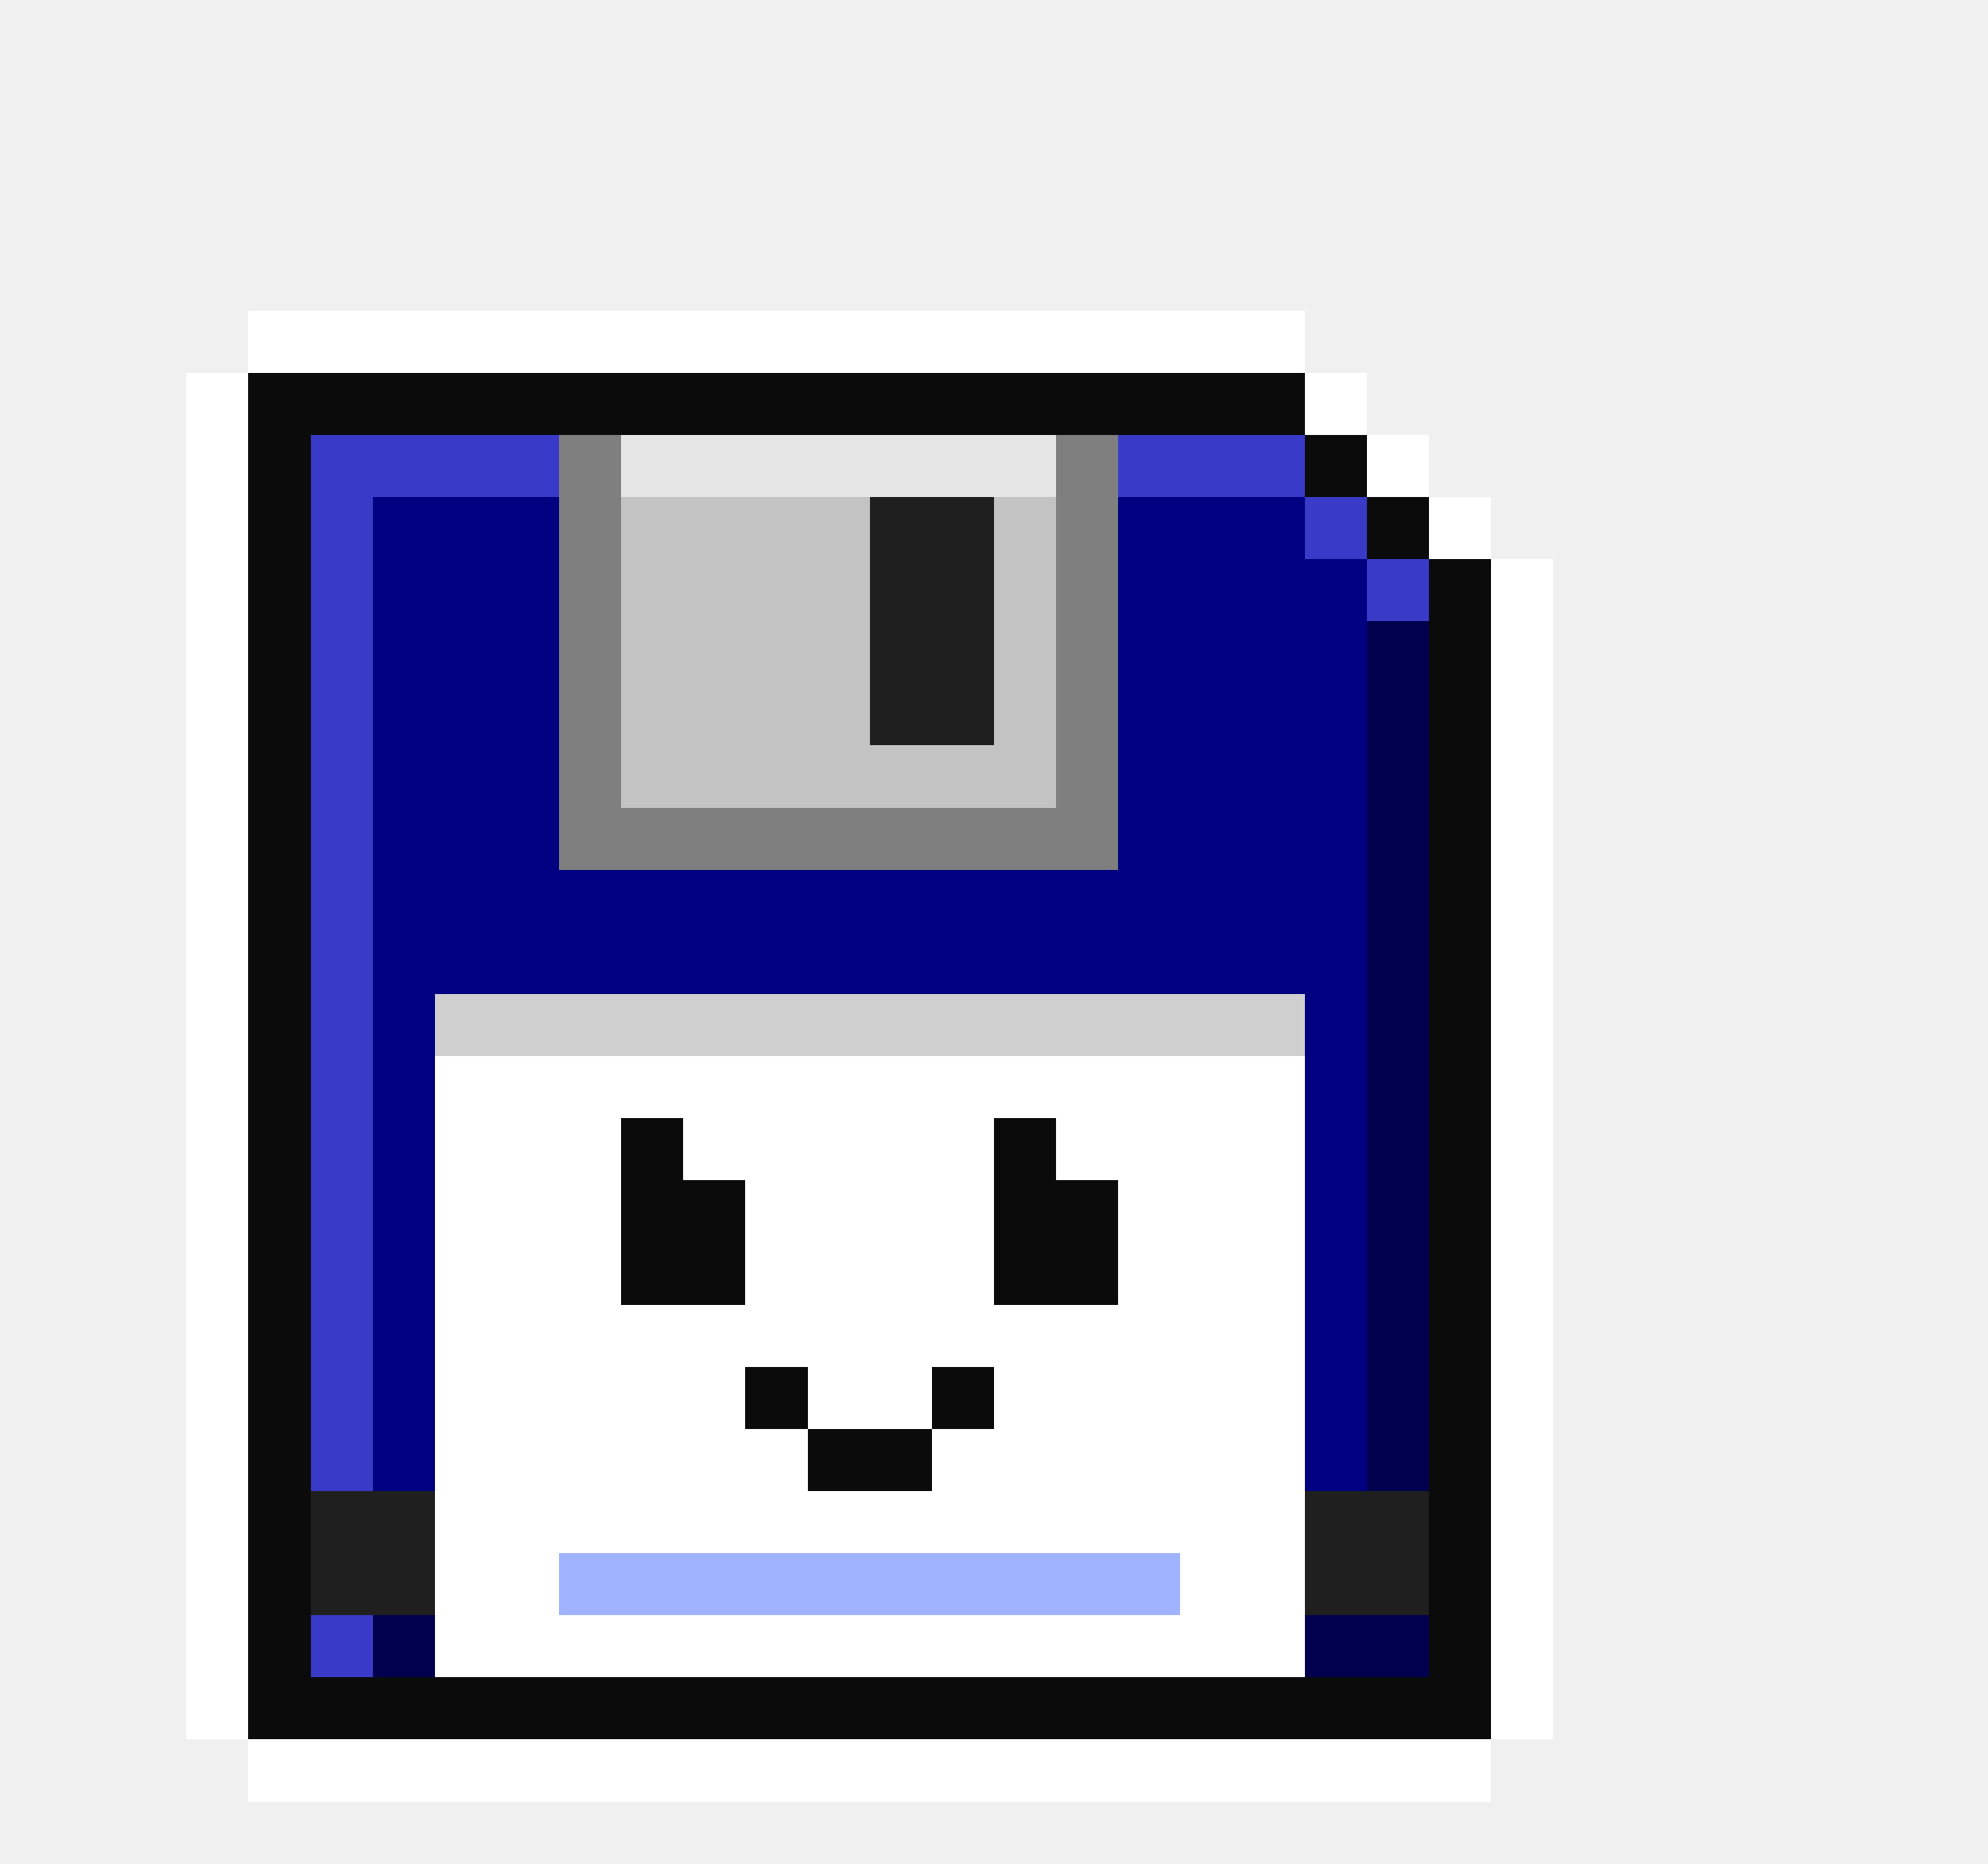
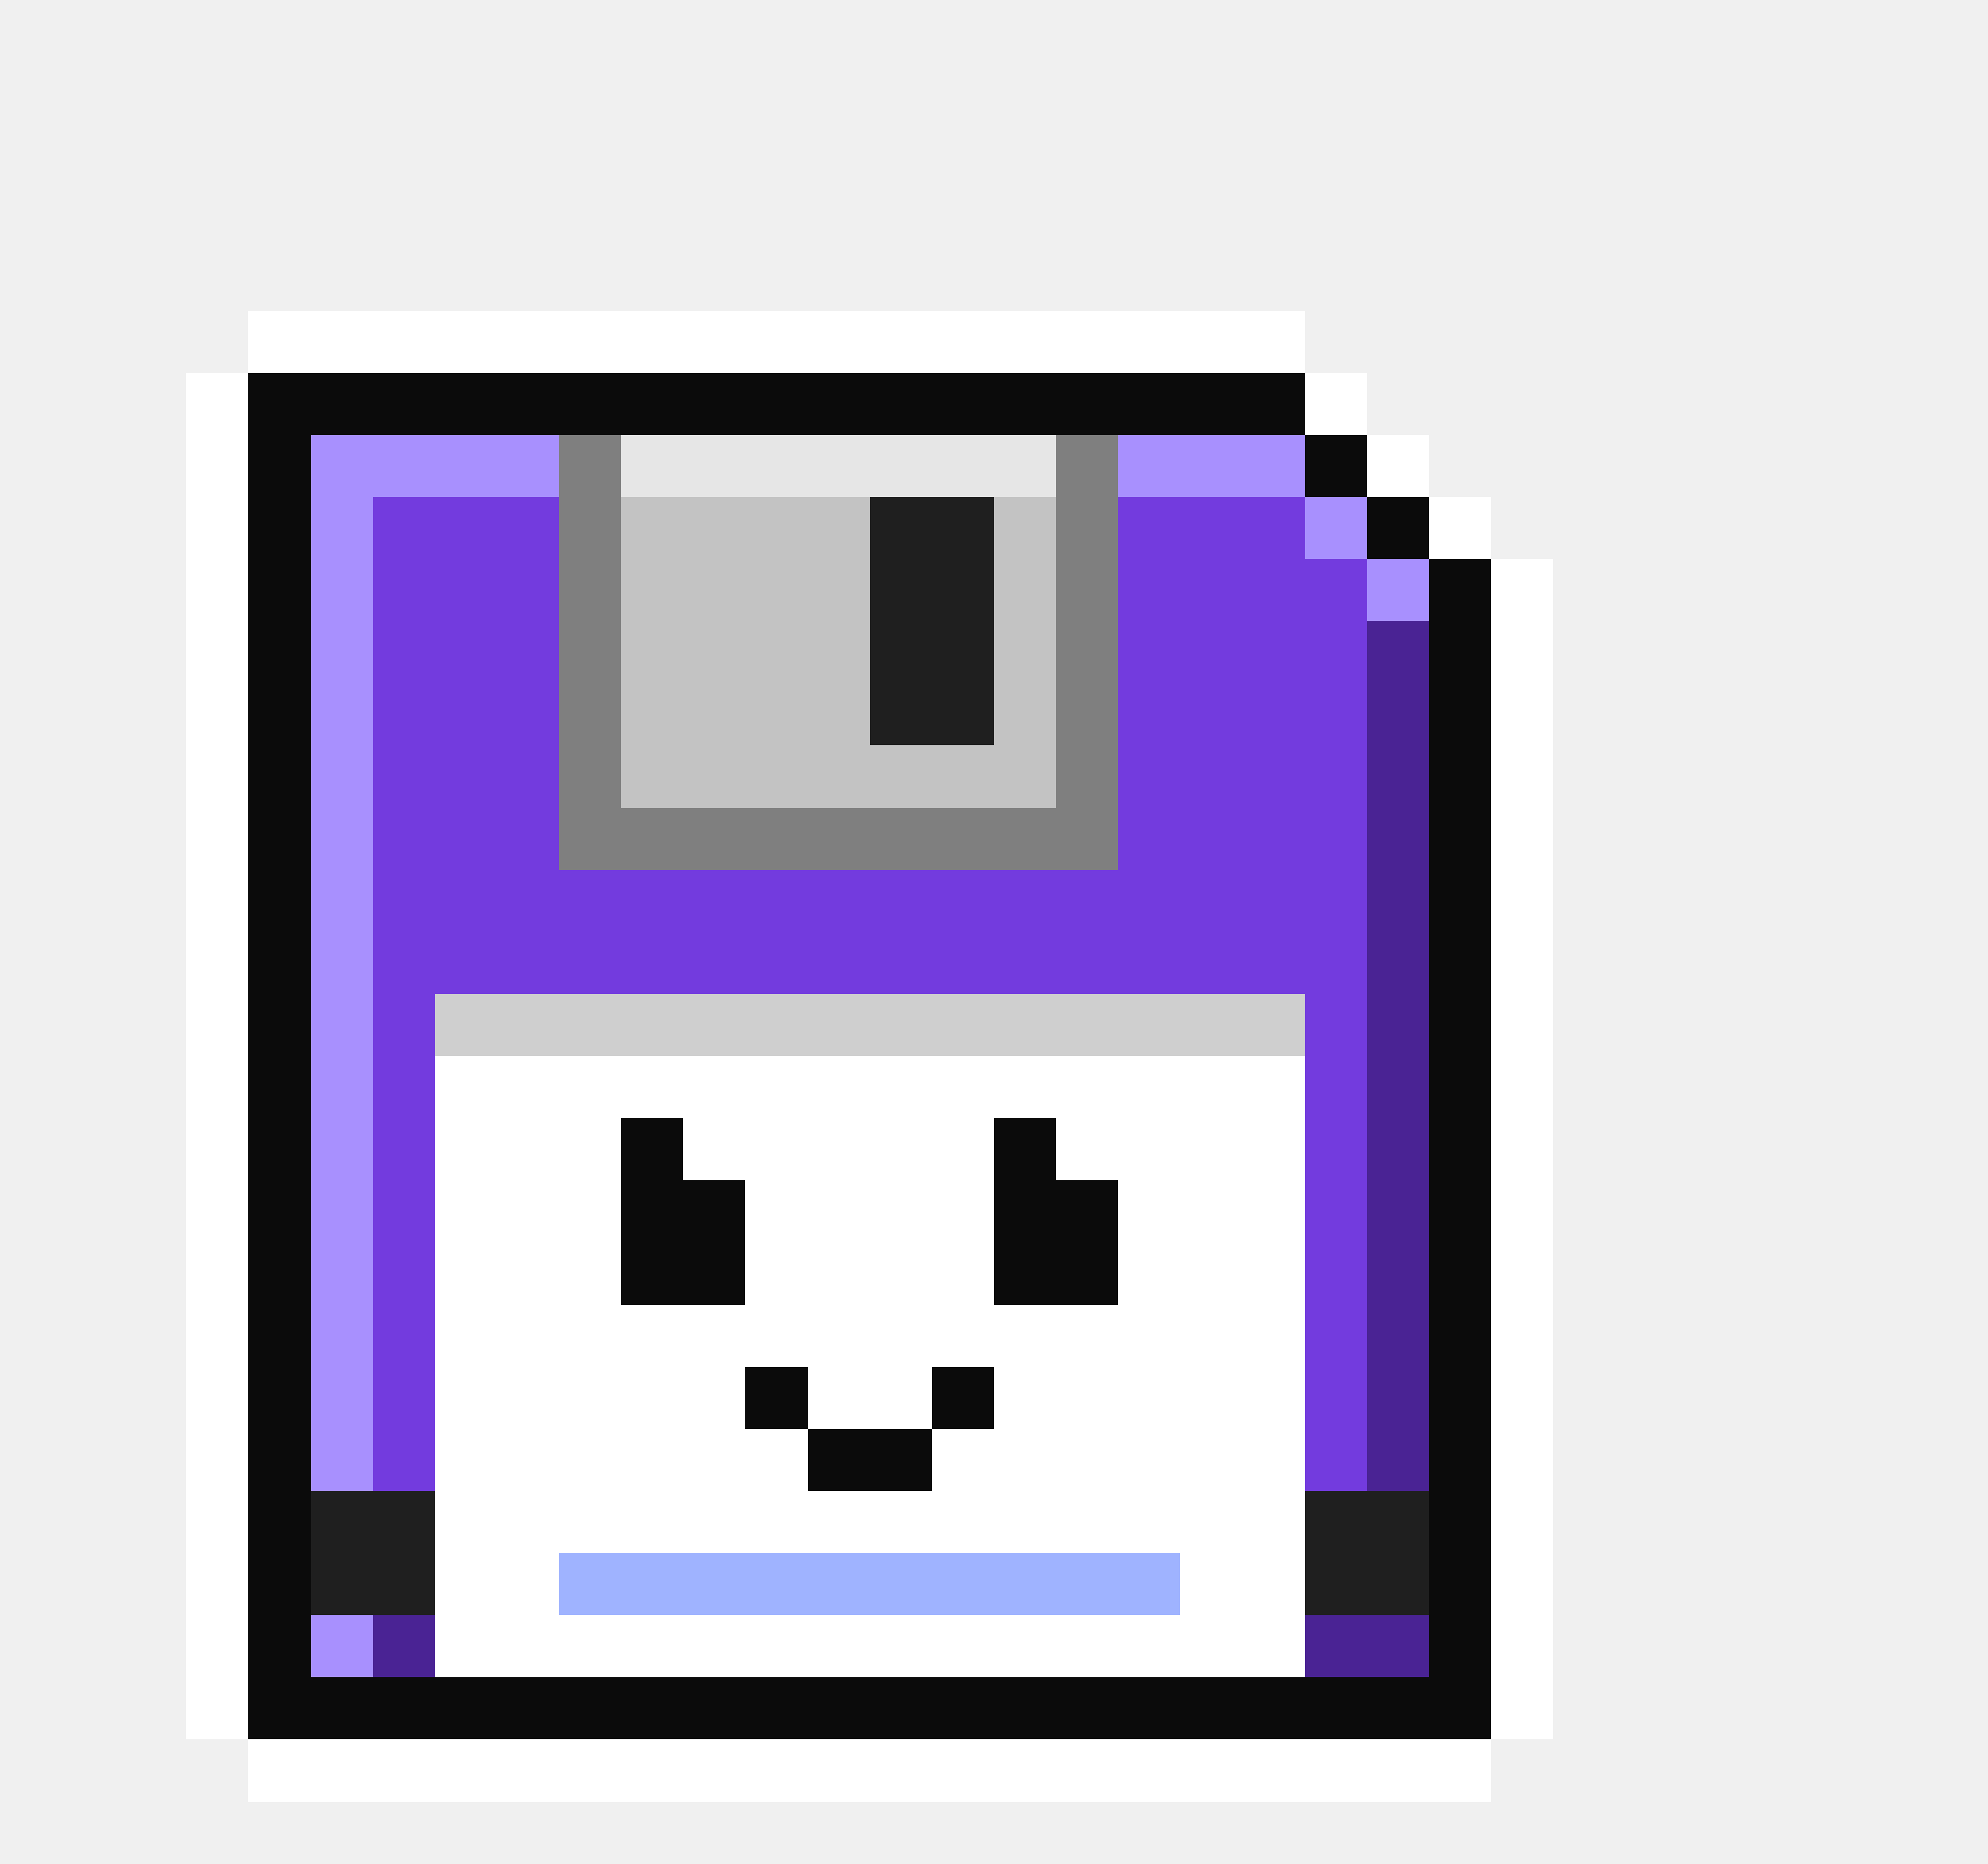
<svg xmlns="http://www.w3.org/2000/svg" viewBox="0 0 32 30" shape-rendering="crispEdges">
  <rect x="4" y="5" width="17" height="1" fill="#ffffff" />
  <rect x="3" y="6" width="1" height="1" fill="#ffffff" />
  <rect x="4" y="6" width="17" height="1" fill="#0b0b0b" />
  <rect x="21" y="6" width="1" height="1" fill="#ffffff" />
  <rect x="3" y="7" width="1" height="1" fill="#ffffff" />
  <rect x="4" y="7" width="1" height="1" fill="#0b0b0b" />
-   <rect x="5" y="7" width="4" height="1" fill="#3a3ac8" />
+   <rect x="5" y="7" width="4" height="1" fill="#a890fe" />
  <rect x="9" y="7" width="1" height="1" fill="#7f7f7f" />
  <rect x="10" y="7" width="7" height="1" fill="#e6e6e6" />
  <rect x="17" y="7" width="1" height="1" fill="#7f7f7f" />
-   <rect x="18" y="7" width="3" height="1" fill="#3a3ac8" />
+   <rect x="18" y="7" width="3" height="1" fill="#a890fe" />
  <rect x="21" y="7" width="1" height="1" fill="#0b0b0b" />
  <rect x="22" y="7" width="1" height="1" fill="#ffffff" />
  <rect x="3" y="8" width="1" height="1" fill="#ffffff" />
  <rect x="4" y="8" width="1" height="1" fill="#0b0b0b" />
-   <rect x="5" y="8" width="1" height="1" fill="#3a3ac8" />
-   <rect x="6" y="8" width="3" height="1" fill="#000080" />
+   <rect x="5" y="8" width="1" height="1" fill="#a890fe" />
+   <rect x="6" y="8" width="3" height="1" fill="#733bde" />
  <rect x="9" y="8" width="1" height="1" fill="#7f7f7f" />
  <rect x="10" y="8" width="4" height="1" fill="#c3c3c3" />
  <rect x="14" y="8" width="2" height="1" fill="#1f1f1f" />
  <rect x="16" y="8" width="1" height="1" fill="#c3c3c3" />
  <rect x="17" y="8" width="1" height="1" fill="#7f7f7f" />
-   <rect x="18" y="8" width="3" height="1" fill="#000080" />
-   <rect x="21" y="8" width="1" height="1" fill="#3a3ac8" />
+   <rect x="18" y="8" width="3" height="1" fill="#733bde" />
+   <rect x="21" y="8" width="1" height="1" fill="#a890fe" />
  <rect x="22" y="8" width="1" height="1" fill="#0b0b0b" />
  <rect x="23" y="8" width="1" height="1" fill="#ffffff" />
  <rect x="3" y="9" width="1" height="1" fill="#ffffff" />
  <rect x="4" y="9" width="1" height="1" fill="#0b0b0b" />
-   <rect x="5" y="9" width="1" height="1" fill="#3a3ac8" />
-   <rect x="6" y="9" width="3" height="1" fill="#000080" />
+   <rect x="5" y="9" width="1" height="1" fill="#a890fe" />
+   <rect x="6" y="9" width="3" height="1" fill="#733bde" />
  <rect x="9" y="9" width="1" height="1" fill="#7f7f7f" />
  <rect x="10" y="9" width="4" height="1" fill="#c3c3c3" />
  <rect x="14" y="9" width="2" height="1" fill="#1f1f1f" />
  <rect x="16" y="9" width="1" height="1" fill="#c3c3c3" />
  <rect x="17" y="9" width="1" height="1" fill="#7f7f7f" />
-   <rect x="18" y="9" width="4" height="1" fill="#000080" />
-   <rect x="22" y="9" width="1" height="1" fill="#3a3ac8" />
+   <rect x="18" y="9" width="4" height="1" fill="#733bde" />
+   <rect x="22" y="9" width="1" height="1" fill="#a890fe" />
  <rect x="23" y="9" width="1" height="1" fill="#0b0b0b" />
  <rect x="24" y="9" width="1" height="1" fill="#ffffff" />
  <rect x="3" y="10" width="1" height="1" fill="#ffffff" />
  <rect x="4" y="10" width="1" height="1" fill="#0b0b0b" />
-   <rect x="5" y="10" width="1" height="1" fill="#3a3ac8" />
-   <rect x="6" y="10" width="3" height="1" fill="#000080" />
+   <rect x="5" y="10" width="1" height="1" fill="#a890fe" />
+   <rect x="6" y="10" width="3" height="1" fill="#733bde" />
  <rect x="9" y="10" width="1" height="1" fill="#7f7f7f" />
  <rect x="10" y="10" width="4" height="1" fill="#c3c3c3" />
  <rect x="14" y="10" width="2" height="1" fill="#1f1f1f" />
  <rect x="16" y="10" width="1" height="1" fill="#c3c3c3" />
  <rect x="17" y="10" width="1" height="1" fill="#7f7f7f" />
-   <rect x="18" y="10" width="4" height="1" fill="#000080" />
-   <rect x="22" y="10" width="1" height="1" fill="#00004e" />
+   <rect x="18" y="10" width="4" height="1" fill="#733bde" />
+   <rect x="22" y="10" width="1" height="1" fill="#4a2394" />
  <rect x="23" y="10" width="1" height="1" fill="#0b0b0b" />
  <rect x="24" y="10" width="1" height="1" fill="#ffffff" />
  <rect x="3" y="11" width="1" height="1" fill="#ffffff" />
  <rect x="4" y="11" width="1" height="1" fill="#0b0b0b" />
-   <rect x="5" y="11" width="1" height="1" fill="#3a3ac8" />
-   <rect x="6" y="11" width="3" height="1" fill="#000080" />
+   <rect x="5" y="11" width="1" height="1" fill="#a890fe" />
+   <rect x="6" y="11" width="3" height="1" fill="#733bde" />
  <rect x="9" y="11" width="1" height="1" fill="#7f7f7f" />
  <rect x="10" y="11" width="4" height="1" fill="#c3c3c3" />
  <rect x="14" y="11" width="2" height="1" fill="#1f1f1f" />
  <rect x="16" y="11" width="1" height="1" fill="#c3c3c3" />
  <rect x="17" y="11" width="1" height="1" fill="#7f7f7f" />
-   <rect x="18" y="11" width="4" height="1" fill="#000080" />
-   <rect x="22" y="11" width="1" height="1" fill="#00004e" />
+   <rect x="18" y="11" width="4" height="1" fill="#733bde" />
+   <rect x="22" y="11" width="1" height="1" fill="#4a2394" />
  <rect x="23" y="11" width="1" height="1" fill="#0b0b0b" />
  <rect x="24" y="11" width="1" height="1" fill="#ffffff" />
  <rect x="3" y="12" width="1" height="1" fill="#ffffff" />
  <rect x="4" y="12" width="1" height="1" fill="#0b0b0b" />
-   <rect x="5" y="12" width="1" height="1" fill="#3a3ac8" />
-   <rect x="6" y="12" width="3" height="1" fill="#000080" />
+   <rect x="5" y="12" width="1" height="1" fill="#a890fe" />
+   <rect x="6" y="12" width="3" height="1" fill="#733bde" />
  <rect x="9" y="12" width="1" height="1" fill="#7f7f7f" />
  <rect x="10" y="12" width="7" height="1" fill="#c3c3c3" />
  <rect x="17" y="12" width="1" height="1" fill="#7f7f7f" />
-   <rect x="18" y="12" width="4" height="1" fill="#000080" />
-   <rect x="22" y="12" width="1" height="1" fill="#00004e" />
+   <rect x="18" y="12" width="4" height="1" fill="#733bde" />
+   <rect x="22" y="12" width="1" height="1" fill="#4a2394" />
  <rect x="23" y="12" width="1" height="1" fill="#0b0b0b" />
  <rect x="24" y="12" width="1" height="1" fill="#ffffff" />
  <rect x="3" y="13" width="1" height="1" fill="#ffffff" />
  <rect x="4" y="13" width="1" height="1" fill="#0b0b0b" />
-   <rect x="5" y="13" width="1" height="1" fill="#3a3ac8" />
-   <rect x="6" y="13" width="3" height="1" fill="#000080" />
+   <rect x="5" y="13" width="1" height="1" fill="#a890fe" />
+   <rect x="6" y="13" width="3" height="1" fill="#733bde" />
  <rect x="9" y="13" width="9" height="1" fill="#7f7f7f" />
-   <rect x="18" y="13" width="4" height="1" fill="#000080" />
-   <rect x="22" y="13" width="1" height="1" fill="#00004e" />
+   <rect x="18" y="13" width="4" height="1" fill="#733bde" />
+   <rect x="22" y="13" width="1" height="1" fill="#4a2394" />
  <rect x="23" y="13" width="1" height="1" fill="#0b0b0b" />
  <rect x="24" y="13" width="1" height="1" fill="#ffffff" />
  <rect x="3" y="14" width="1" height="1" fill="#ffffff" />
  <rect x="4" y="14" width="1" height="1" fill="#0b0b0b" />
-   <rect x="5" y="14" width="1" height="1" fill="#3a3ac8" />
-   <rect x="6" y="14" width="16" height="1" fill="#000080" />
-   <rect x="22" y="14" width="1" height="1" fill="#00004e" />
+   <rect x="5" y="14" width="1" height="1" fill="#a890fe" />
+   <rect x="6" y="14" width="16" height="1" fill="#733bde" />
+   <rect x="22" y="14" width="1" height="1" fill="#4a2394" />
  <rect x="23" y="14" width="1" height="1" fill="#0b0b0b" />
  <rect x="24" y="14" width="1" height="1" fill="#ffffff" />
  <rect x="3" y="15" width="1" height="1" fill="#ffffff" />
  <rect x="4" y="15" width="1" height="1" fill="#0b0b0b" />
-   <rect x="5" y="15" width="1" height="1" fill="#3a3ac8" />
-   <rect x="6" y="15" width="16" height="1" fill="#000080" />
-   <rect x="22" y="15" width="1" height="1" fill="#00004e" />
+   <rect x="5" y="15" width="1" height="1" fill="#a890fe" />
+   <rect x="6" y="15" width="16" height="1" fill="#733bde" />
+   <rect x="22" y="15" width="1" height="1" fill="#4a2394" />
  <rect x="23" y="15" width="1" height="1" fill="#0b0b0b" />
  <rect x="24" y="15" width="1" height="1" fill="#ffffff" />
  <rect x="3" y="16" width="1" height="1" fill="#ffffff" />
  <rect x="4" y="16" width="1" height="1" fill="#0b0b0b" />
-   <rect x="5" y="16" width="1" height="1" fill="#3a3ac8" />
-   <rect x="6" y="16" width="1" height="1" fill="#000080" />
+   <rect x="5" y="16" width="1" height="1" fill="#a890fe" />
+   <rect x="6" y="16" width="1" height="1" fill="#733bde" />
  <rect x="7" y="16" width="14" height="1" fill="#cfcfcf" />
-   <rect x="21" y="16" width="1" height="1" fill="#000080" />
-   <rect x="22" y="16" width="1" height="1" fill="#00004e" />
+   <rect x="21" y="16" width="1" height="1" fill="#733bde" />
+   <rect x="22" y="16" width="1" height="1" fill="#4a2394" />
  <rect x="23" y="16" width="1" height="1" fill="#0b0b0b" />
  <rect x="24" y="16" width="1" height="1" fill="#ffffff" />
  <rect x="3" y="17" width="1" height="1" fill="#ffffff" />
  <rect x="4" y="17" width="1" height="1" fill="#0b0b0b" />
-   <rect x="5" y="17" width="1" height="1" fill="#3a3ac8" />
-   <rect x="6" y="17" width="1" height="1" fill="#000080" />
+   <rect x="5" y="17" width="1" height="1" fill="#a890fe" />
+   <rect x="6" y="17" width="1" height="1" fill="#733bde" />
  <rect x="7" y="17" width="14" height="1" fill="#ffffff" />
-   <rect x="21" y="17" width="1" height="1" fill="#000080" />
-   <rect x="22" y="17" width="1" height="1" fill="#00004e" />
+   <rect x="21" y="17" width="1" height="1" fill="#733bde" />
+   <rect x="22" y="17" width="1" height="1" fill="#4a2394" />
  <rect x="23" y="17" width="1" height="1" fill="#0b0b0b" />
  <rect x="24" y="17" width="1" height="1" fill="#ffffff" />
  <rect x="3" y="18" width="1" height="1" fill="#ffffff" />
  <rect x="4" y="18" width="1" height="1" fill="#0b0b0b" />
-   <rect x="5" y="18" width="1" height="1" fill="#3a3ac8" />
-   <rect x="6" y="18" width="1" height="1" fill="#000080" />
+   <rect x="5" y="18" width="1" height="1" fill="#a890fe" />
+   <rect x="6" y="18" width="1" height="1" fill="#733bde" />
  <rect x="7" y="18" width="3" height="1" fill="#ffffff" />
  <rect x="10" y="18" width="1" height="1" fill="#0b0b0b" />
  <rect x="11" y="18" width="5" height="1" fill="#ffffff" />
  <rect x="16" y="18" width="1" height="1" fill="#0b0b0b" />
  <rect x="17" y="18" width="4" height="1" fill="#ffffff" />
-   <rect x="21" y="18" width="1" height="1" fill="#000080" />
-   <rect x="22" y="18" width="1" height="1" fill="#00004e" />
+   <rect x="21" y="18" width="1" height="1" fill="#733bde" />
+   <rect x="22" y="18" width="1" height="1" fill="#4a2394" />
  <rect x="23" y="18" width="1" height="1" fill="#0b0b0b" />
  <rect x="24" y="18" width="1" height="1" fill="#ffffff" />
  <rect x="3" y="19" width="1" height="1" fill="#ffffff" />
  <rect x="4" y="19" width="1" height="1" fill="#0b0b0b" />
-   <rect x="5" y="19" width="1" height="1" fill="#3a3ac8" />
-   <rect x="6" y="19" width="1" height="1" fill="#000080" />
+   <rect x="5" y="19" width="1" height="1" fill="#a890fe" />
+   <rect x="6" y="19" width="1" height="1" fill="#733bde" />
  <rect x="7" y="19" width="3" height="1" fill="#ffffff" />
  <rect x="10" y="19" width="2" height="1" fill="#0b0b0b" />
  <rect x="12" y="19" width="4" height="1" fill="#ffffff" />
  <rect x="16" y="19" width="2" height="1" fill="#0b0b0b" />
  <rect x="18" y="19" width="3" height="1" fill="#ffffff" />
-   <rect x="21" y="19" width="1" height="1" fill="#000080" />
-   <rect x="22" y="19" width="1" height="1" fill="#00004e" />
+   <rect x="21" y="19" width="1" height="1" fill="#733bde" />
+   <rect x="22" y="19" width="1" height="1" fill="#4a2394" />
  <rect x="23" y="19" width="1" height="1" fill="#0b0b0b" />
  <rect x="24" y="19" width="1" height="1" fill="#ffffff" />
  <rect x="3" y="20" width="1" height="1" fill="#ffffff" />
  <rect x="4" y="20" width="1" height="1" fill="#0b0b0b" />
-   <rect x="5" y="20" width="1" height="1" fill="#3a3ac8" />
-   <rect x="6" y="20" width="1" height="1" fill="#000080" />
+   <rect x="5" y="20" width="1" height="1" fill="#a890fe" />
+   <rect x="6" y="20" width="1" height="1" fill="#733bde" />
  <rect x="7" y="20" width="3" height="1" fill="#ffffff" />
  <rect x="10" y="20" width="2" height="1" fill="#0b0b0b" />
  <rect x="12" y="20" width="4" height="1" fill="#ffffff" />
  <rect x="16" y="20" width="2" height="1" fill="#0b0b0b" />
  <rect x="18" y="20" width="3" height="1" fill="#ffffff" />
-   <rect x="21" y="20" width="1" height="1" fill="#000080" />
-   <rect x="22" y="20" width="1" height="1" fill="#00004e" />
+   <rect x="21" y="20" width="1" height="1" fill="#733bde" />
+   <rect x="22" y="20" width="1" height="1" fill="#4a2394" />
  <rect x="23" y="20" width="1" height="1" fill="#0b0b0b" />
  <rect x="24" y="20" width="1" height="1" fill="#ffffff" />
  <rect x="3" y="21" width="1" height="1" fill="#ffffff" />
  <rect x="4" y="21" width="1" height="1" fill="#0b0b0b" />
-   <rect x="5" y="21" width="1" height="1" fill="#3a3ac8" />
-   <rect x="6" y="21" width="1" height="1" fill="#000080" />
+   <rect x="5" y="21" width="1" height="1" fill="#a890fe" />
+   <rect x="6" y="21" width="1" height="1" fill="#733bde" />
  <rect x="7" y="21" width="14" height="1" fill="#ffffff" />
-   <rect x="21" y="21" width="1" height="1" fill="#000080" />
-   <rect x="22" y="21" width="1" height="1" fill="#00004e" />
+   <rect x="21" y="21" width="1" height="1" fill="#733bde" />
+   <rect x="22" y="21" width="1" height="1" fill="#4a2394" />
  <rect x="23" y="21" width="1" height="1" fill="#0b0b0b" />
  <rect x="24" y="21" width="1" height="1" fill="#ffffff" />
  <rect x="3" y="22" width="1" height="1" fill="#ffffff" />
  <rect x="4" y="22" width="1" height="1" fill="#0b0b0b" />
-   <rect x="5" y="22" width="1" height="1" fill="#3a3ac8" />
-   <rect x="6" y="22" width="1" height="1" fill="#000080" />
+   <rect x="5" y="22" width="1" height="1" fill="#a890fe" />
+   <rect x="6" y="22" width="1" height="1" fill="#733bde" />
  <rect x="7" y="22" width="5" height="1" fill="#ffffff" />
  <rect x="12" y="22" width="1" height="1" fill="#0b0b0b" />
  <rect x="13" y="22" width="2" height="1" fill="#ffffff" />
  <rect x="15" y="22" width="1" height="1" fill="#0b0b0b" />
  <rect x="16" y="22" width="5" height="1" fill="#ffffff" />
-   <rect x="21" y="22" width="1" height="1" fill="#000080" />
-   <rect x="22" y="22" width="1" height="1" fill="#00004e" />
+   <rect x="21" y="22" width="1" height="1" fill="#733bde" />
+   <rect x="22" y="22" width="1" height="1" fill="#4a2394" />
  <rect x="23" y="22" width="1" height="1" fill="#0b0b0b" />
  <rect x="24" y="22" width="1" height="1" fill="#ffffff" />
  <rect x="3" y="23" width="1" height="1" fill="#ffffff" />
  <rect x="4" y="23" width="1" height="1" fill="#0b0b0b" />
-   <rect x="5" y="23" width="1" height="1" fill="#3a3ac8" />
-   <rect x="6" y="23" width="1" height="1" fill="#000080" />
+   <rect x="5" y="23" width="1" height="1" fill="#a890fe" />
+   <rect x="6" y="23" width="1" height="1" fill="#733bde" />
  <rect x="7" y="23" width="6" height="1" fill="#ffffff" />
  <rect x="13" y="23" width="2" height="1" fill="#0b0b0b" />
  <rect x="15" y="23" width="6" height="1" fill="#ffffff" />
-   <rect x="21" y="23" width="1" height="1" fill="#000080" />
-   <rect x="22" y="23" width="1" height="1" fill="#00004e" />
+   <rect x="21" y="23" width="1" height="1" fill="#733bde" />
+   <rect x="22" y="23" width="1" height="1" fill="#4a2394" />
  <rect x="23" y="23" width="1" height="1" fill="#0b0b0b" />
  <rect x="24" y="23" width="1" height="1" fill="#ffffff" />
  <rect x="3" y="24" width="1" height="1" fill="#ffffff" />
  <rect x="4" y="24" width="1" height="1" fill="#0b0b0b" />
  <rect x="5" y="24" width="2" height="1" fill="#1f1f1f" />
  <rect x="7" y="24" width="14" height="1" fill="#ffffff" />
  <rect x="21" y="24" width="2" height="1" fill="#1f1f1f" />
  <rect x="23" y="24" width="1" height="1" fill="#0b0b0b" />
  <rect x="24" y="24" width="1" height="1" fill="#ffffff" />
  <rect x="3" y="25" width="1" height="1" fill="#ffffff" />
  <rect x="4" y="25" width="1" height="1" fill="#0b0b0b" />
  <rect x="5" y="25" width="2" height="1" fill="#1f1f1f" />
  <rect x="7" y="25" width="2" height="1" fill="#ffffff" />
  <rect x="9" y="25" width="10" height="1" fill="#9fb3ff" />
  <rect x="19" y="25" width="2" height="1" fill="#ffffff" />
  <rect x="21" y="25" width="2" height="1" fill="#1f1f1f" />
  <rect x="23" y="25" width="1" height="1" fill="#0b0b0b" />
  <rect x="24" y="25" width="1" height="1" fill="#ffffff" />
  <rect x="3" y="26" width="1" height="1" fill="#ffffff" />
  <rect x="4" y="26" width="1" height="1" fill="#0b0b0b" />
-   <rect x="5" y="26" width="1" height="1" fill="#3a3ac8" />
-   <rect x="6" y="26" width="1" height="1" fill="#00004e" />
+   <rect x="5" y="26" width="1" height="1" fill="#a890fe" />
+   <rect x="6" y="26" width="1" height="1" fill="#4a2394" />
  <rect x="7" y="26" width="14" height="1" fill="#ffffff" />
-   <rect x="21" y="26" width="2" height="1" fill="#00004e" />
+   <rect x="21" y="26" width="2" height="1" fill="#4a2394" />
  <rect x="23" y="26" width="1" height="1" fill="#0b0b0b" />
  <rect x="24" y="26" width="1" height="1" fill="#ffffff" />
  <rect x="3" y="27" width="1" height="1" fill="#ffffff" />
  <rect x="4" y="27" width="20" height="1" fill="#0b0b0b" />
  <rect x="24" y="27" width="1" height="1" fill="#ffffff" />
  <rect x="4" y="28" width="20" height="1" fill="#ffffff" />
</svg>
